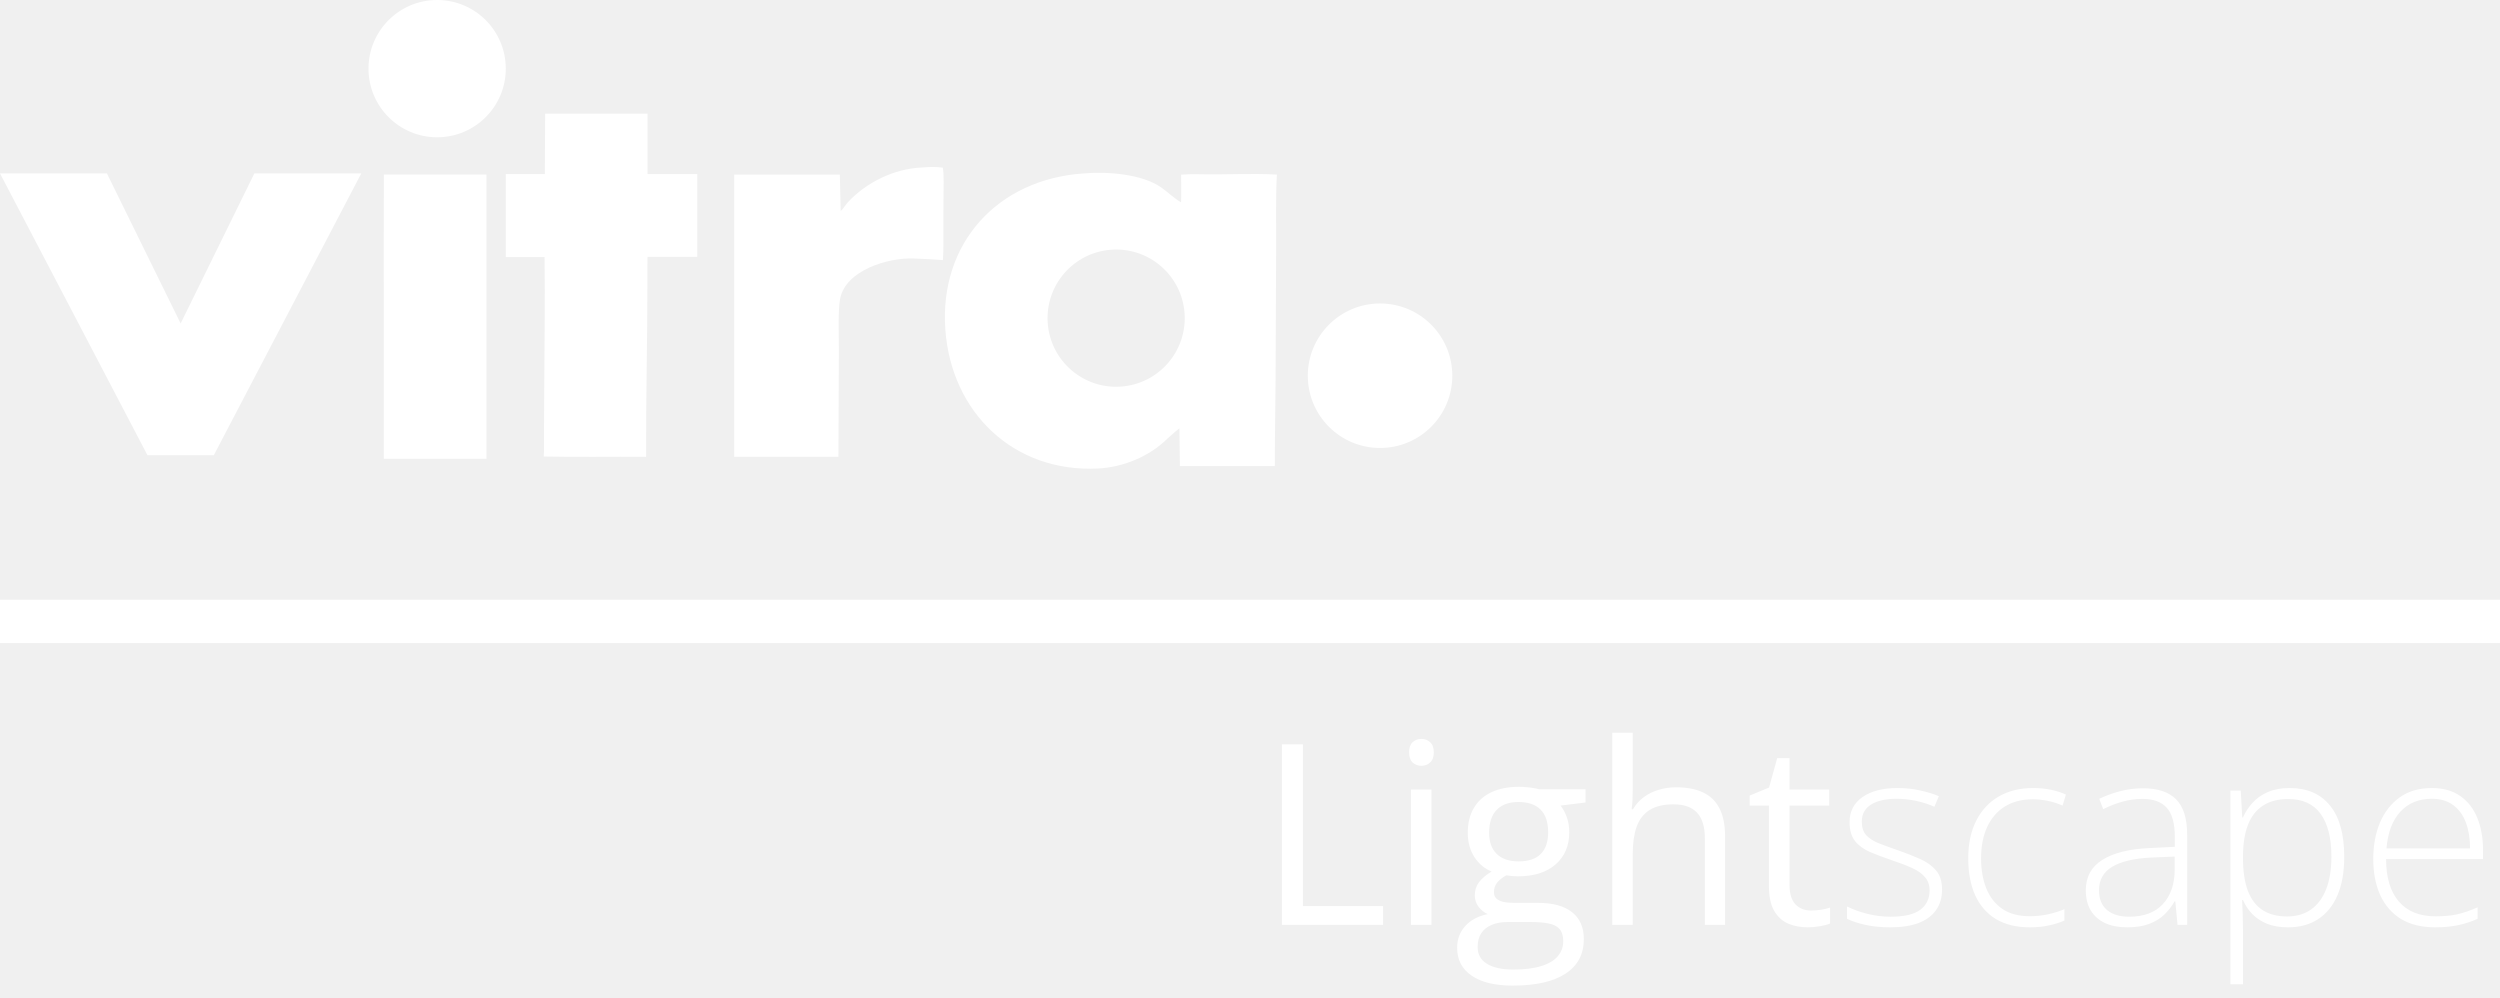
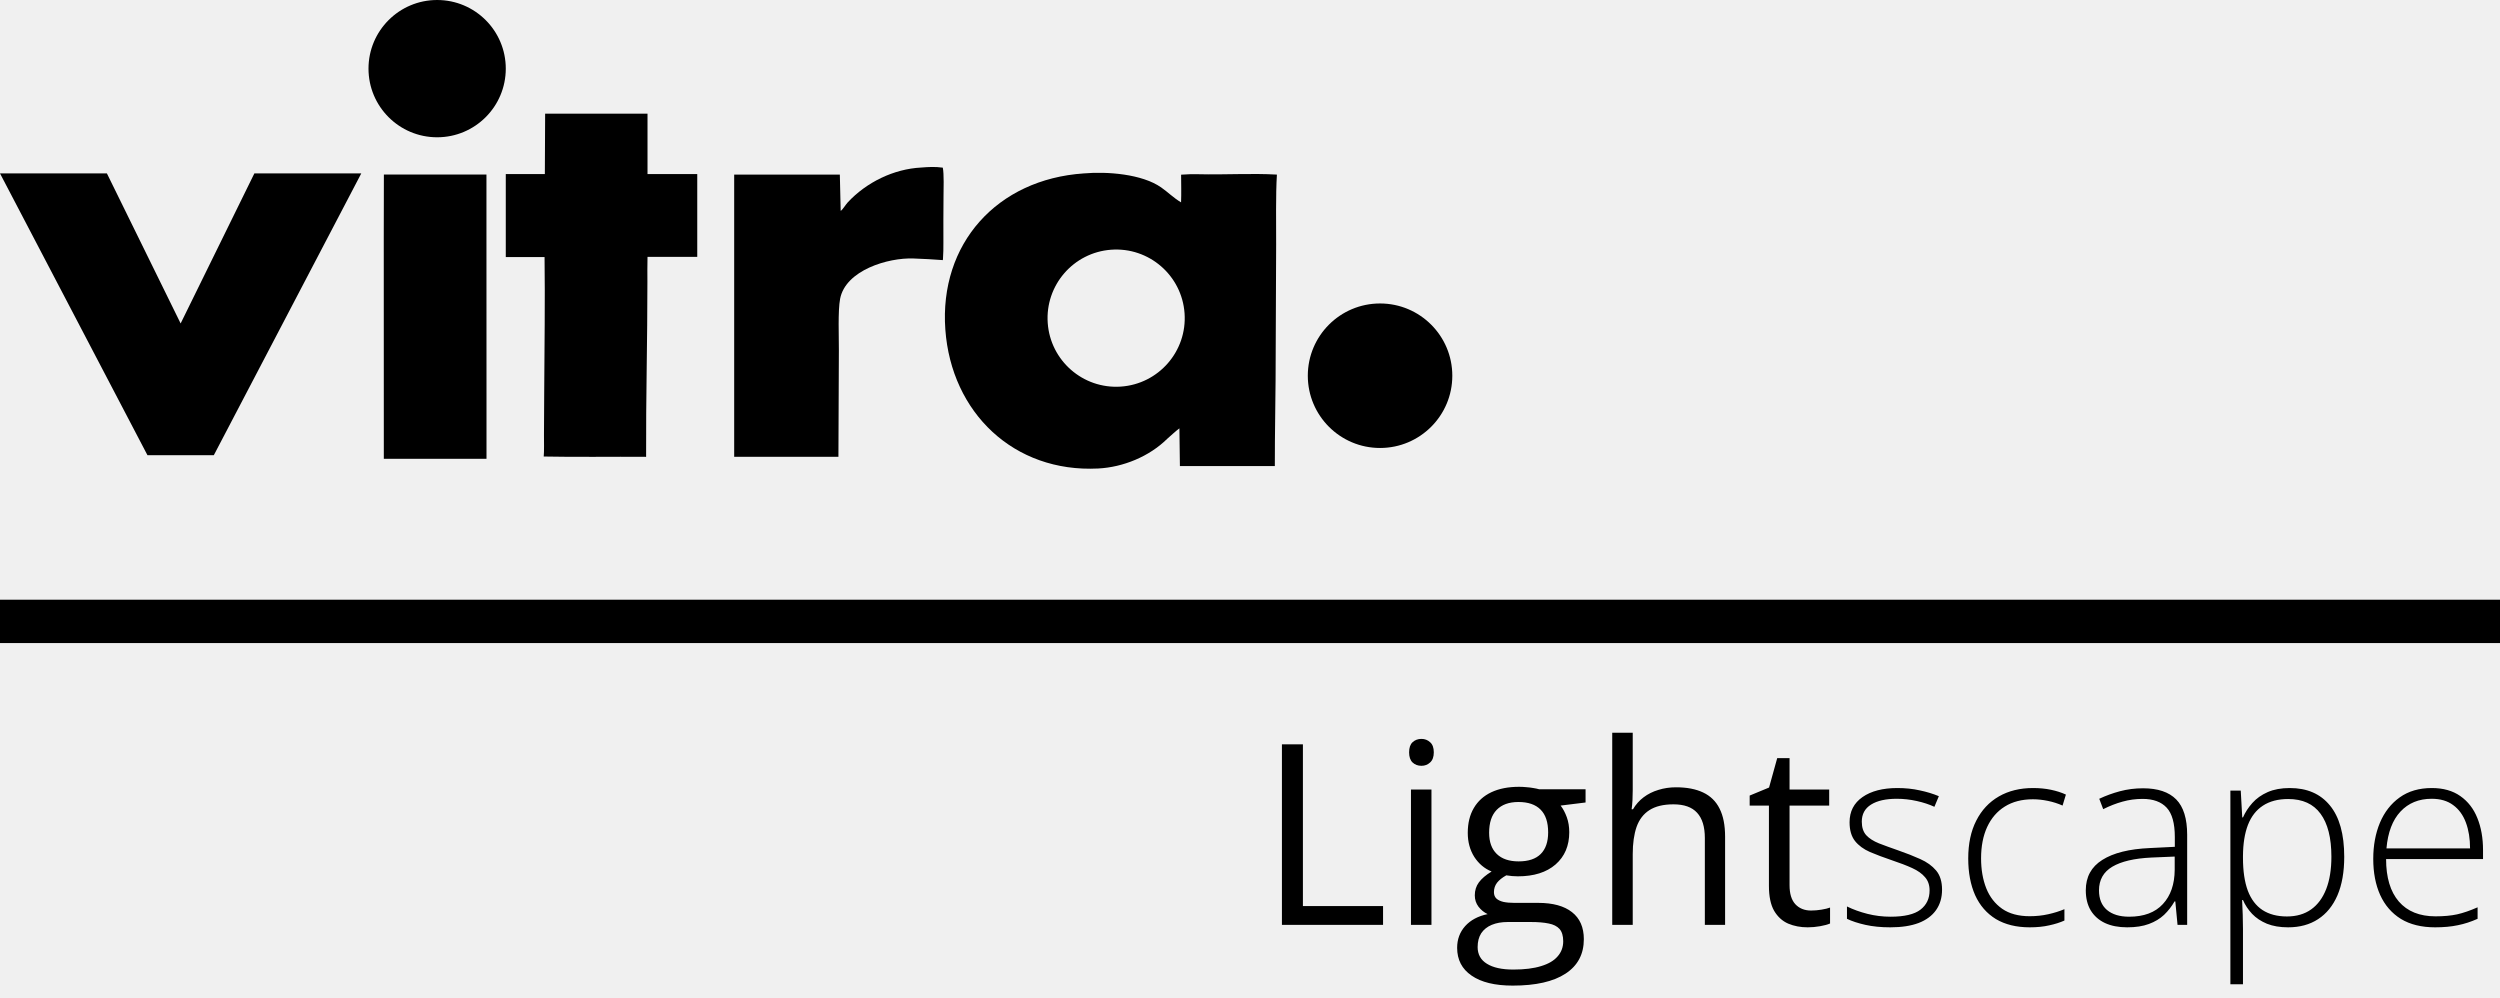
<svg xmlns="http://www.w3.org/2000/svg" width="346" height="138" viewBox="0 0 346 138" fill="none">
-   <path d="M177.418 128V103.015H180.323V125.402H191.415V128H177.418ZM198.114 109.27V128H195.277V109.27H198.114ZM196.729 102.263C197.197 102.263 197.595 102.417 197.926 102.724C198.268 103.02 198.438 103.487 198.438 104.125C198.438 104.752 198.268 105.219 197.926 105.527C197.595 105.834 197.197 105.988 196.729 105.988C196.24 105.988 195.829 105.834 195.499 105.527C195.18 105.219 195.021 104.752 195.021 104.125C195.021 103.487 195.18 103.02 195.499 102.724C195.829 102.417 196.24 102.263 196.729 102.263ZM209.359 136.408C206.898 136.408 205.001 135.947 203.668 135.024C202.335 134.112 201.668 132.831 201.668 131.179C201.668 130.005 202.039 129.003 202.779 128.171C203.531 127.339 204.568 126.787 205.89 126.513C205.4 126.285 204.978 125.944 204.625 125.488C204.283 125.032 204.112 124.508 204.112 123.916C204.112 123.232 204.3 122.634 204.676 122.121C205.064 121.597 205.65 121.096 206.437 120.617C205.457 120.218 204.659 119.546 204.044 118.601C203.44 117.644 203.138 116.533 203.138 115.268C203.138 113.924 203.417 112.779 203.976 111.833C204.534 110.876 205.343 110.147 206.402 109.646C207.462 109.144 208.744 108.894 210.248 108.894C210.578 108.894 210.908 108.911 211.239 108.945C211.581 108.968 211.905 109.007 212.213 109.064C212.521 109.11 212.788 109.167 213.016 109.235H219.442V111.064L215.99 111.491C216.332 111.936 216.616 112.471 216.844 113.098C217.072 113.724 217.186 114.419 217.186 115.183C217.186 117.051 216.554 118.538 215.289 119.643C214.024 120.737 212.287 121.284 210.077 121.284C209.553 121.284 209.017 121.238 208.47 121.147C207.912 121.455 207.485 121.796 207.188 122.172C206.904 122.548 206.761 122.981 206.761 123.471C206.761 123.836 206.869 124.126 207.086 124.343C207.314 124.559 207.639 124.719 208.06 124.821C208.482 124.912 208.989 124.958 209.581 124.958H212.879C214.919 124.958 216.48 125.385 217.562 126.24C218.656 127.094 219.203 128.342 219.203 129.982C219.203 132.056 218.36 133.645 216.673 134.75C214.987 135.856 212.549 136.408 209.359 136.408ZM209.444 134.187C210.994 134.187 212.276 134.027 213.29 133.708C214.315 133.4 215.078 132.95 215.58 132.358C216.092 131.777 216.349 131.082 216.349 130.273C216.349 129.521 216.178 128.951 215.836 128.564C215.494 128.188 214.993 127.937 214.332 127.812C213.671 127.675 212.862 127.607 211.905 127.607H208.658C207.815 127.607 207.08 127.738 206.454 128C205.827 128.262 205.343 128.649 205.001 129.162C204.671 129.675 204.505 130.313 204.505 131.076C204.505 132.09 204.933 132.859 205.787 133.383C206.642 133.919 207.861 134.187 209.444 134.187ZM210.179 119.216C211.535 119.216 212.555 118.874 213.238 118.19C213.922 117.507 214.264 116.51 214.264 115.2C214.264 113.798 213.916 112.75 213.221 112.055C212.526 111.349 211.501 110.996 210.145 110.996C208.846 110.996 207.844 111.36 207.137 112.089C206.442 112.807 206.095 113.861 206.095 115.251C206.095 116.527 206.448 117.507 207.154 118.19C207.861 118.874 208.869 119.216 210.179 119.216ZM225.97 101.408V109.355C225.97 109.811 225.959 110.272 225.936 110.739C225.913 111.195 225.873 111.617 225.816 112.004H226.004C226.392 111.343 226.882 110.791 227.474 110.346C228.078 109.89 228.762 109.549 229.525 109.321C230.288 109.082 231.097 108.962 231.952 108.962C233.456 108.962 234.709 109.201 235.711 109.68C236.725 110.158 237.483 110.899 237.984 111.901C238.497 112.904 238.753 114.203 238.753 115.798V128H235.951V115.986C235.951 114.425 235.592 113.257 234.874 112.482C234.168 111.708 233.08 111.32 231.61 111.32C230.22 111.32 229.109 111.588 228.277 112.124C227.457 112.648 226.865 113.422 226.5 114.448C226.147 115.473 225.97 116.726 225.97 118.208V128H223.133V101.408H225.97ZM250.648 126.018C251.115 126.018 251.594 125.978 252.083 125.898C252.573 125.818 252.972 125.721 253.28 125.607V127.812C252.949 127.96 252.488 128.085 251.896 128.188C251.314 128.291 250.745 128.342 250.187 128.342C249.195 128.342 248.295 128.171 247.486 127.829C246.677 127.476 246.028 126.883 245.538 126.052C245.06 125.22 244.82 124.069 244.82 122.6V111.491H242.154V110.107L244.837 108.996L245.965 104.929H247.674V109.27H253.16V111.491H247.674V122.514C247.674 123.688 247.942 124.565 248.478 125.146C249.024 125.727 249.748 126.018 250.648 126.018ZM268.78 123.129C268.78 124.235 268.501 125.18 267.943 125.966C267.396 126.741 266.593 127.333 265.533 127.744C264.474 128.142 263.169 128.342 261.62 128.342C260.332 128.342 259.181 128.228 258.167 128C257.153 127.772 256.305 127.493 255.621 127.163V125.454C256.476 125.875 257.421 126.217 258.458 126.479C259.495 126.741 260.56 126.872 261.654 126.872C263.568 126.872 264.946 126.547 265.79 125.898C266.633 125.249 267.054 124.36 267.054 123.232C267.054 122.491 266.843 121.882 266.422 121.403C266.012 120.913 265.419 120.492 264.645 120.139C263.87 119.785 262.936 119.427 261.842 119.062C260.702 118.675 259.688 118.293 258.8 117.917C257.923 117.53 257.233 117.023 256.732 116.396C256.231 115.758 255.98 114.892 255.98 113.798C255.98 112.306 256.578 111.144 257.774 110.312C258.971 109.48 260.577 109.064 262.594 109.064C263.71 109.064 264.747 109.173 265.704 109.389C266.673 109.594 267.55 109.862 268.336 110.192L267.721 111.662C267.014 111.332 266.2 111.064 265.277 110.859C264.354 110.654 263.431 110.551 262.508 110.551C260.993 110.551 259.808 110.819 258.954 111.354C258.099 111.89 257.672 112.676 257.672 113.713C257.672 114.51 257.877 115.137 258.287 115.593C258.697 116.037 259.284 116.413 260.047 116.721C260.811 117.017 261.716 117.347 262.765 117.712C263.847 118.088 264.844 118.481 265.755 118.891C266.678 119.301 267.413 119.831 267.96 120.48C268.507 121.13 268.78 122.013 268.78 123.129ZM280.914 128.342C279.068 128.342 277.507 127.96 276.231 127.197C274.967 126.422 274.01 125.323 273.36 123.898C272.722 122.463 272.403 120.765 272.403 118.806C272.403 116.766 272.774 115.023 273.514 113.576C274.255 112.118 275.297 111.001 276.642 110.227C277.986 109.452 279.564 109.064 281.375 109.064C282.264 109.064 283.09 109.144 283.854 109.304C284.617 109.463 285.306 109.685 285.921 109.97L285.46 111.491C284.822 111.206 284.144 110.99 283.426 110.842C282.708 110.694 282.019 110.62 281.358 110.62C279.832 110.62 278.533 110.956 277.462 111.628C276.402 112.289 275.588 113.234 275.018 114.465C274.46 115.684 274.181 117.125 274.181 118.789C274.181 120.349 274.42 121.734 274.898 122.941C275.377 124.138 276.112 125.083 277.103 125.778C278.094 126.462 279.365 126.804 280.914 126.804C281.814 126.804 282.669 126.713 283.478 126.53C284.298 126.348 285.044 126.114 285.716 125.83V127.402C285.112 127.675 284.412 127.897 283.614 128.068C282.828 128.251 281.928 128.342 280.914 128.342ZM296.603 109.099C298.642 109.099 300.169 109.611 301.183 110.637C302.197 111.662 302.704 113.297 302.704 115.542V128H301.371L301.063 124.753H300.96C300.562 125.448 300.077 126.069 299.508 126.616C298.938 127.151 298.237 127.573 297.406 127.88C296.585 128.188 295.583 128.342 294.398 128.342C293.202 128.342 292.176 128.142 291.322 127.744C290.479 127.345 289.824 126.764 289.356 126C288.901 125.237 288.673 124.309 288.673 123.215C288.673 121.369 289.436 119.968 290.963 119.011C292.49 118.042 294.683 117.495 297.542 117.37L300.995 117.199V115.849C300.995 113.946 300.619 112.591 299.867 111.782C299.115 110.973 298.004 110.568 296.534 110.568C295.577 110.568 294.654 110.694 293.766 110.944C292.888 111.184 291.994 111.531 291.083 111.987L290.536 110.551C291.424 110.13 292.376 109.782 293.39 109.509C294.415 109.235 295.486 109.099 296.603 109.099ZM300.978 118.549L297.73 118.686C295.372 118.8 293.578 119.222 292.347 119.951C291.117 120.68 290.501 121.774 290.501 123.232C290.501 124.405 290.866 125.306 291.595 125.932C292.336 126.559 293.361 126.872 294.671 126.872C296.711 126.872 298.266 126.291 299.337 125.129C300.419 123.967 300.966 122.383 300.978 120.378V118.549ZM316.905 109.064C319.298 109.064 321.149 109.868 322.459 111.474C323.781 113.081 324.442 115.45 324.442 118.583C324.442 120.68 324.129 122.457 323.502 123.916C322.875 125.362 321.981 126.462 320.819 127.214C319.668 127.966 318.284 128.342 316.666 128.342C315.549 128.342 314.575 128.177 313.744 127.846C312.923 127.504 312.24 127.049 311.693 126.479C311.146 125.898 310.724 125.26 310.428 124.565H310.309C310.343 125.214 310.371 125.892 310.394 126.599C310.417 127.305 310.428 127.972 310.428 128.598V136.22H308.685V109.423H310.121L310.326 113.132H310.428C310.736 112.425 311.169 111.759 311.727 111.132C312.285 110.506 312.992 110.004 313.846 109.628C314.701 109.252 315.72 109.064 316.905 109.064ZM316.683 110.585C315.282 110.585 314.114 110.893 313.18 111.508C312.257 112.112 311.568 113.001 311.112 114.174C310.667 115.336 310.44 116.761 310.428 118.447V118.737C310.428 120.549 310.65 122.058 311.095 123.266C311.55 124.462 312.228 125.357 313.128 125.949C314.04 126.542 315.168 126.838 316.512 126.838C317.834 126.838 318.95 126.513 319.862 125.864C320.773 125.214 321.468 124.274 321.947 123.044C322.425 121.813 322.665 120.321 322.665 118.566C322.665 115.957 322.163 113.975 321.161 112.619C320.169 111.263 318.677 110.585 316.683 110.585ZM336.559 109.064C338.142 109.064 339.458 109.435 340.506 110.175C341.566 110.916 342.352 111.93 342.865 113.217C343.389 114.505 343.651 115.98 343.651 117.644V118.891H330.235C330.235 121.443 330.822 123.403 331.996 124.77C333.181 126.137 334.872 126.821 337.071 126.821C338.222 126.821 339.219 126.73 340.062 126.547C340.917 126.354 341.862 126.029 342.899 125.573V127.163C341.987 127.573 341.076 127.869 340.165 128.051C339.253 128.245 338.205 128.342 337.02 128.342C335.14 128.342 333.562 127.954 332.286 127.18C331.021 126.394 330.064 125.288 329.415 123.864C328.777 122.44 328.458 120.777 328.458 118.874C328.458 117.017 328.766 115.348 329.381 113.867C330.007 112.386 330.919 111.218 332.115 110.363C333.323 109.497 334.804 109.064 336.559 109.064ZM336.542 110.551C334.764 110.551 333.323 111.144 332.218 112.329C331.124 113.502 330.48 115.2 330.287 117.421H341.856C341.856 116.066 341.663 114.869 341.275 113.833C340.888 112.796 340.301 111.993 339.515 111.423C338.74 110.842 337.749 110.551 336.542 110.551Z" fill="white" />
-   <path d="M150 24C153.249 23.718 158.028 24.078 160.692 25.929C161.625 26.577 162.424 27.393 163.459 28.006C163.509 26.797 163.47 25.398 163.465 24.175C164.252 24.113 165.101 24.092 165.889 24.113C169.457 24.204 173.175 23.96 176.724 24.164C176.546 27.005 176.631 30.985 176.619 33.884L176.54 52.626C176.525 56.019 176.436 59.5 176.436 64.5C170.5 64.5 168 64.5 163.298 64.5L163.23 59.282C162.794 59.597 161.977 60.349 161.543 60.73C159.057 63.187 155.43 64.667 151.979 64.841C140.313 65.428 131.666 57.114 130.835 45.613C129.976 33.734 137.987 24.807 150 24ZM155.105 53.507C160.351 53.158 164.314 48.61 163.944 43.363C163.574 38.116 159.01 34.17 153.767 34.562C148.554 34.952 144.636 39.485 145.005 44.701C145.373 49.917 149.888 53.854 155.105 53.507Z" fill="white" />
-   <path d="M75.447 15.731L75.407 24.095H70V35.581H75.367C75.447 41.72 75.353 48.056 75.319 54.208L75.286 60.191C75.283 60.929 75.323 62.52 75.25 63.183C79.948 63.279 84.715 63.189 89.422 63.226C89.387 55.163 89.608 47.079 89.601 39.014C89.6 37.869 89.584 36.695 89.616 35.554H96.5V24.095H89.616V15.731H75.447Z" fill="white" />
-   <path d="M127.494 23.188C128.58 23.104 129.402 23.055 130.484 23.203C130.662 24.025 130.591 26.273 130.582 27.216C130.563 29.354 130.558 31.492 130.567 33.629C130.567 34.366 130.563 35.095 130.508 35.834C130.503 35.908 130.482 35.777 130.5 36C129.055 35.89 127.987 35.834 126.419 35.774C122.893 35.64 117.022 37.409 116.271 41.358C115.955 43.017 116.107 46.644 116.1 48.475L116.038 63.22H101.611V24.169H116.234L116.35 29.18C116.563 29.108 117.041 28.318 117.319 28.019C119.903 25.231 123.702 23.377 127.494 23.188Z" fill="white" />
-   <path d="M67.331 54.501L67.325 31.695V24.151H53.129C53.088 34.165 53.137 52.27 53.12 63.005V63.5H67.331V54.501Z" fill="white" />
-   <circle cx="191" cy="52" r="10" fill="white" />
-   <circle cx="60.5" cy="9.5" r="9.5" fill="white" />
-   <path d="M14.796 24H0L20.408 63H29.592L50 24H35.204L25 44.766L14.796 24Z" fill="white" />
-   <rect y="83" width="346" height="6" fill="white" />
+   <path d="M177.418 128V103.015H180.323V125.402H191.415V128H177.418ZM198.114 109.27V128H195.277V109.27H198.114ZM196.729 102.263C197.197 102.263 197.595 102.417 197.926 102.724C198.268 103.02 198.438 103.487 198.438 104.125C198.438 104.752 198.268 105.219 197.926 105.527C197.595 105.834 197.197 105.988 196.729 105.988C196.24 105.988 195.829 105.834 195.499 105.527C195.18 105.219 195.021 104.752 195.021 104.125C195.021 103.487 195.18 103.02 195.499 102.724C195.829 102.417 196.24 102.263 196.729 102.263ZM209.359 136.408C206.898 136.408 205.001 135.947 203.668 135.024C202.335 134.112 201.668 132.831 201.668 131.179C201.668 130.005 202.039 129.003 202.779 128.171C203.531 127.339 204.568 126.787 205.89 126.513C205.4 126.285 204.978 125.944 204.625 125.488C204.283 125.032 204.112 124.508 204.112 123.916C204.112 123.232 204.3 122.634 204.676 122.121C205.064 121.597 205.65 121.096 206.437 120.617C205.457 120.218 204.659 119.546 204.044 118.601C203.44 117.644 203.138 116.533 203.138 115.268C203.138 113.924 203.417 112.779 203.976 111.833C204.534 110.876 205.343 110.147 206.402 109.646C207.462 109.144 208.744 108.894 210.248 108.894C210.578 108.894 210.908 108.911 211.239 108.945C211.581 108.968 211.905 109.007 212.213 109.064C212.521 109.11 212.788 109.167 213.016 109.235H219.442V111.064L215.99 111.491C216.332 111.936 216.616 112.471 216.844 113.098C217.072 113.724 217.186 114.419 217.186 115.183C217.186 117.051 216.554 118.538 215.289 119.643C214.024 120.737 212.287 121.284 210.077 121.284C209.553 121.284 209.017 121.238 208.47 121.147C207.912 121.455 207.485 121.796 207.188 122.172C206.904 122.548 206.761 122.981 206.761 123.471C206.761 123.836 206.869 124.126 207.086 124.343C207.314 124.559 207.639 124.719 208.06 124.821C208.482 124.912 208.989 124.958 209.581 124.958H212.879C214.919 124.958 216.48 125.385 217.562 126.24C218.656 127.094 219.203 128.342 219.203 129.982C219.203 132.056 218.36 133.645 216.673 134.75C214.987 135.856 212.549 136.408 209.359 136.408ZM209.444 134.187C210.994 134.187 212.276 134.027 213.29 133.708C214.315 133.4 215.078 132.95 215.58 132.358C216.092 131.777 216.349 131.082 216.349 130.273C216.349 129.521 216.178 128.951 215.836 128.564C215.494 128.188 214.993 127.937 214.332 127.812C213.671 127.675 212.862 127.607 211.905 127.607H208.658C207.815 127.607 207.08 127.738 206.454 128C205.827 128.262 205.343 128.649 205.001 129.162C204.671 129.675 204.505 130.313 204.505 131.076C204.505 132.09 204.933 132.859 205.787 133.383C206.642 133.919 207.861 134.187 209.444 134.187ZM210.179 119.216C211.535 119.216 212.555 118.874 213.238 118.19C213.922 117.507 214.264 116.51 214.264 115.2C214.264 113.798 213.916 112.75 213.221 112.055C212.526 111.349 211.501 110.996 210.145 110.996C208.846 110.996 207.844 111.36 207.137 112.089C206.442 112.807 206.095 113.861 206.095 115.251C206.095 116.527 206.448 117.507 207.154 118.19C207.861 118.874 208.869 119.216 210.179 119.216ZM225.97 101.408V109.355C225.97 109.811 225.959 110.272 225.936 110.739C225.913 111.195 225.873 111.617 225.816 112.004H226.004C226.392 111.343 226.882 110.791 227.474 110.346C228.078 109.89 228.762 109.549 229.525 109.321C230.288 109.082 231.097 108.962 231.952 108.962C233.456 108.962 234.709 109.201 235.711 109.68C236.725 110.158 237.483 110.899 237.984 111.901C238.497 112.904 238.753 114.203 238.753 115.798V128H235.951V115.986C235.951 114.425 235.592 113.257 234.874 112.482C234.168 111.708 233.08 111.32 231.61 111.32C230.22 111.32 229.109 111.588 228.277 112.124C227.457 112.648 226.865 113.422 226.5 114.448C226.147 115.473 225.97 116.726 225.97 118.208V128H223.133V101.408H225.97ZM250.648 126.018C251.115 126.018 251.594 125.978 252.083 125.898C252.573 125.818 252.972 125.721 253.28 125.607V127.812C252.949 127.96 252.488 128.085 251.896 128.188C251.314 128.291 250.745 128.342 250.187 128.342C249.195 128.342 248.295 128.171 247.486 127.829C246.677 127.476 246.028 126.883 245.538 126.052C245.06 125.22 244.82 124.069 244.82 122.6V111.491H242.154V110.107L244.837 108.996L245.965 104.929H247.674V109.27H253.16V111.491H247.674V122.514C247.674 123.688 247.942 124.565 248.478 125.146C249.024 125.727 249.748 126.018 250.648 126.018ZM268.78 123.129C268.78 124.235 268.501 125.18 267.943 125.966C267.396 126.741 266.593 127.333 265.533 127.744C264.474 128.142 263.169 128.342 261.62 128.342C260.332 128.342 259.181 128.228 258.167 128C257.153 127.772 256.305 127.493 255.621 127.163V125.454C256.476 125.875 257.421 126.217 258.458 126.479C259.495 126.741 260.56 126.872 261.654 126.872C263.568 126.872 264.946 126.547 265.79 125.898C266.633 125.249 267.054 124.36 267.054 123.232C267.054 122.491 266.843 121.882 266.422 121.403C266.012 120.913 265.419 120.492 264.645 120.139C263.87 119.785 262.936 119.427 261.842 119.062C260.702 118.675 259.688 118.293 258.8 117.917C257.923 117.53 257.233 117.023 256.732 116.396C256.231 115.758 255.98 114.892 255.98 113.798C255.98 112.306 256.578 111.144 257.774 110.312C258.971 109.48 260.577 109.064 262.594 109.064C263.71 109.064 264.747 109.173 265.704 109.389C266.673 109.594 267.55 109.862 268.336 110.192L267.721 111.662C267.014 111.332 266.2 111.064 265.277 110.859C264.354 110.654 263.431 110.551 262.508 110.551C260.993 110.551 259.808 110.819 258.954 111.354C258.099 111.89 257.672 112.676 257.672 113.713C257.672 114.51 257.877 115.137 258.287 115.593C258.697 116.037 259.284 116.413 260.047 116.721C260.811 117.017 261.716 117.347 262.765 117.712C263.847 118.088 264.844 118.481 265.755 118.891C266.678 119.301 267.413 119.831 267.96 120.48C268.507 121.13 268.78 122.013 268.78 123.129ZM280.914 128.342C279.068 128.342 277.507 127.96 276.231 127.197C274.967 126.422 274.01 125.323 273.36 123.898C272.722 122.463 272.403 120.765 272.403 118.806C272.403 116.766 272.774 115.023 273.514 113.576C274.255 112.118 275.297 111.001 276.642 110.227C277.986 109.452 279.564 109.064 281.375 109.064C282.264 109.064 283.09 109.144 283.854 109.304C284.617 109.463 285.306 109.685 285.921 109.97L285.46 111.491C284.822 111.206 284.144 110.99 283.426 110.842C282.708 110.694 282.019 110.62 281.358 110.62C279.832 110.62 278.533 110.956 277.462 111.628C276.402 112.289 275.588 113.234 275.018 114.465C274.46 115.684 274.181 117.125 274.181 118.789C274.181 120.349 274.42 121.734 274.898 122.941C275.377 124.138 276.112 125.083 277.103 125.778C278.094 126.462 279.365 126.804 280.914 126.804C281.814 126.804 282.669 126.713 283.478 126.53C284.298 126.348 285.044 126.114 285.716 125.83V127.402C285.112 127.675 284.412 127.897 283.614 128.068C282.828 128.251 281.928 128.342 280.914 128.342ZM296.603 109.099C298.642 109.099 300.169 109.611 301.183 110.637C302.197 111.662 302.704 113.297 302.704 115.542V128H301.371L301.063 124.753H300.96C300.562 125.448 300.077 126.069 299.508 126.616C298.938 127.151 298.237 127.573 297.406 127.88C296.585 128.188 295.583 128.342 294.398 128.342C293.202 128.342 292.176 128.142 291.322 127.744C290.479 127.345 289.824 126.764 289.356 126C288.901 125.237 288.673 124.309 288.673 123.215C288.673 121.369 289.436 119.968 290.963 119.011C292.49 118.042 294.683 117.495 297.542 117.37L300.995 117.199V115.849C300.995 113.946 300.619 112.591 299.867 111.782C299.115 110.973 298.004 110.568 296.534 110.568C295.577 110.568 294.654 110.694 293.766 110.944C292.888 111.184 291.994 111.531 291.083 111.987L290.536 110.551C291.424 110.13 292.376 109.782 293.39 109.509C294.415 109.235 295.486 109.099 296.603 109.099ZM300.978 118.549L297.73 118.686C295.372 118.8 293.578 119.222 292.347 119.951C291.117 120.68 290.501 121.774 290.501 123.232C290.501 124.405 290.866 125.306 291.595 125.932C292.336 126.559 293.361 126.872 294.671 126.872C296.711 126.872 298.266 126.291 299.337 125.129C300.419 123.967 300.966 122.383 300.978 120.378V118.549ZM316.905 109.064C319.298 109.064 321.149 109.868 322.459 111.474C323.781 113.081 324.442 115.45 324.442 118.583C324.442 120.68 324.129 122.457 323.502 123.916C322.875 125.362 321.981 126.462 320.819 127.214C319.668 127.966 318.284 128.342 316.666 128.342C315.549 128.342 314.575 128.177 313.744 127.846C312.923 127.504 312.24 127.049 311.693 126.479C311.146 125.898 310.724 125.26 310.428 124.565H310.309C310.343 125.214 310.371 125.892 310.394 126.599C310.417 127.305 310.428 127.972 310.428 128.598V136.22H308.685V109.423H310.121L310.326 113.132H310.428C310.736 112.425 311.169 111.759 311.727 111.132C312.285 110.506 312.992 110.004 313.846 109.628C314.701 109.252 315.72 109.064 316.905 109.064ZM316.683 110.585C315.282 110.585 314.114 110.893 313.18 111.508C312.257 112.112 311.568 113.001 311.112 114.174C310.667 115.336 310.44 116.761 310.428 118.447V118.737C310.428 120.549 310.65 122.058 311.095 123.266C311.55 124.462 312.228 125.357 313.128 125.949C314.04 126.542 315.168 126.838 316.512 126.838C317.834 126.838 318.95 126.513 319.862 125.864C320.773 125.214 321.468 124.274 321.947 123.044C322.425 121.813 322.665 120.321 322.665 118.566C322.665 115.957 322.163 113.975 321.161 112.619C320.169 111.263 318.677 110.585 316.683 110.585ZM336.559 109.064C338.142 109.064 339.458 109.435 340.506 110.175C341.566 110.916 342.352 111.93 342.865 113.217C343.389 114.505 343.651 115.98 343.651 117.644V118.891H330.235C330.235 121.443 330.822 123.403 331.996 124.77C333.181 126.137 334.872 126.821 337.071 126.821C338.222 126.821 339.219 126.73 340.062 126.547C340.917 126.354 341.862 126.029 342.899 125.573V127.163C341.987 127.573 341.076 127.869 340.165 128.051C339.253 128.245 338.205 128.342 337.02 128.342C335.14 128.342 333.562 127.954 332.286 127.18C331.021 126.394 330.064 125.288 329.415 123.864C328.777 122.44 328.458 120.777 328.458 118.874C328.458 117.017 328.766 115.348 329.381 113.867C330.007 112.386 330.919 111.218 332.115 110.363C333.323 109.497 334.804 109.064 336.559 109.064ZM336.542 110.551C334.764 110.551 333.323 111.144 332.218 112.329C331.124 113.502 330.48 115.2 330.287 117.421H341.856C341.856 116.066 341.663 114.869 341.275 113.833C340.888 112.796 340.301 111.993 339.515 111.423C338.74 110.842 337.749 110.551 336.542 110.551Z" fill="currentColor" />
+   <path d="M150 24C153.249 23.718 158.028 24.078 160.692 25.929C161.625 26.577 162.424 27.393 163.459 28.006C163.509 26.797 163.47 25.398 163.465 24.175C164.252 24.113 165.101 24.092 165.889 24.113C169.457 24.204 173.175 23.96 176.724 24.164C176.546 27.005 176.631 30.985 176.619 33.884L176.54 52.626C176.525 56.019 176.436 59.5 176.436 64.5C170.5 64.5 168 64.5 163.298 64.5L163.23 59.282C162.794 59.597 161.977 60.349 161.543 60.73C159.057 63.187 155.43 64.667 151.979 64.841C140.313 65.428 131.666 57.114 130.835 45.613C129.976 33.734 137.987 24.807 150 24ZM155.105 53.507C160.351 53.158 164.314 48.61 163.944 43.363C163.574 38.116 159.01 34.17 153.767 34.562C148.554 34.952 144.636 39.485 145.005 44.701C145.373 49.917 149.888 53.854 155.105 53.507Z" fill="currentColor" />
+   <path d="M75.447 15.731L75.407 24.095H70V35.581H75.367C75.447 41.72 75.353 48.056 75.319 54.208L75.286 60.191C75.283 60.929 75.323 62.52 75.25 63.183C79.948 63.279 84.715 63.189 89.422 63.226C89.387 55.163 89.608 47.079 89.601 39.014C89.6 37.869 89.584 36.695 89.616 35.554H96.5V24.095H89.616V15.731H75.447Z" fill="currentColor" />
+   <path d="M127.494 23.188C128.58 23.104 129.402 23.055 130.484 23.203C130.662 24.025 130.591 26.273 130.582 27.216C130.563 29.354 130.558 31.492 130.567 33.629C130.567 34.366 130.563 35.095 130.508 35.834C130.503 35.908 130.482 35.777 130.5 36C129.055 35.89 127.987 35.834 126.419 35.774C122.893 35.64 117.022 37.409 116.271 41.358C115.955 43.017 116.107 46.644 116.1 48.475L116.038 63.22H101.611V24.169H116.234L116.35 29.18C116.563 29.108 117.041 28.318 117.319 28.019C119.903 25.231 123.702 23.377 127.494 23.188Z" fill="currentColor" />
+   <path d="M67.331 54.501L67.325 31.695V24.151H53.129C53.088 34.165 53.137 52.27 53.12 63.005V63.5H67.331V54.501Z" fill="currentColor" />
+   <circle cx="191" cy="52" r="10" fill="currentColor" />
+   <circle cx="60.5" cy="9.5" r="9.5" fill="currentColor" />
+   <path d="M14.796 24H0L20.408 63H29.592L50 24H35.204L25 44.766L14.796 24Z" fill="currentColor" />
+   <rect y="83" width="346" height="6" fill="currentColor" />
</svg>
